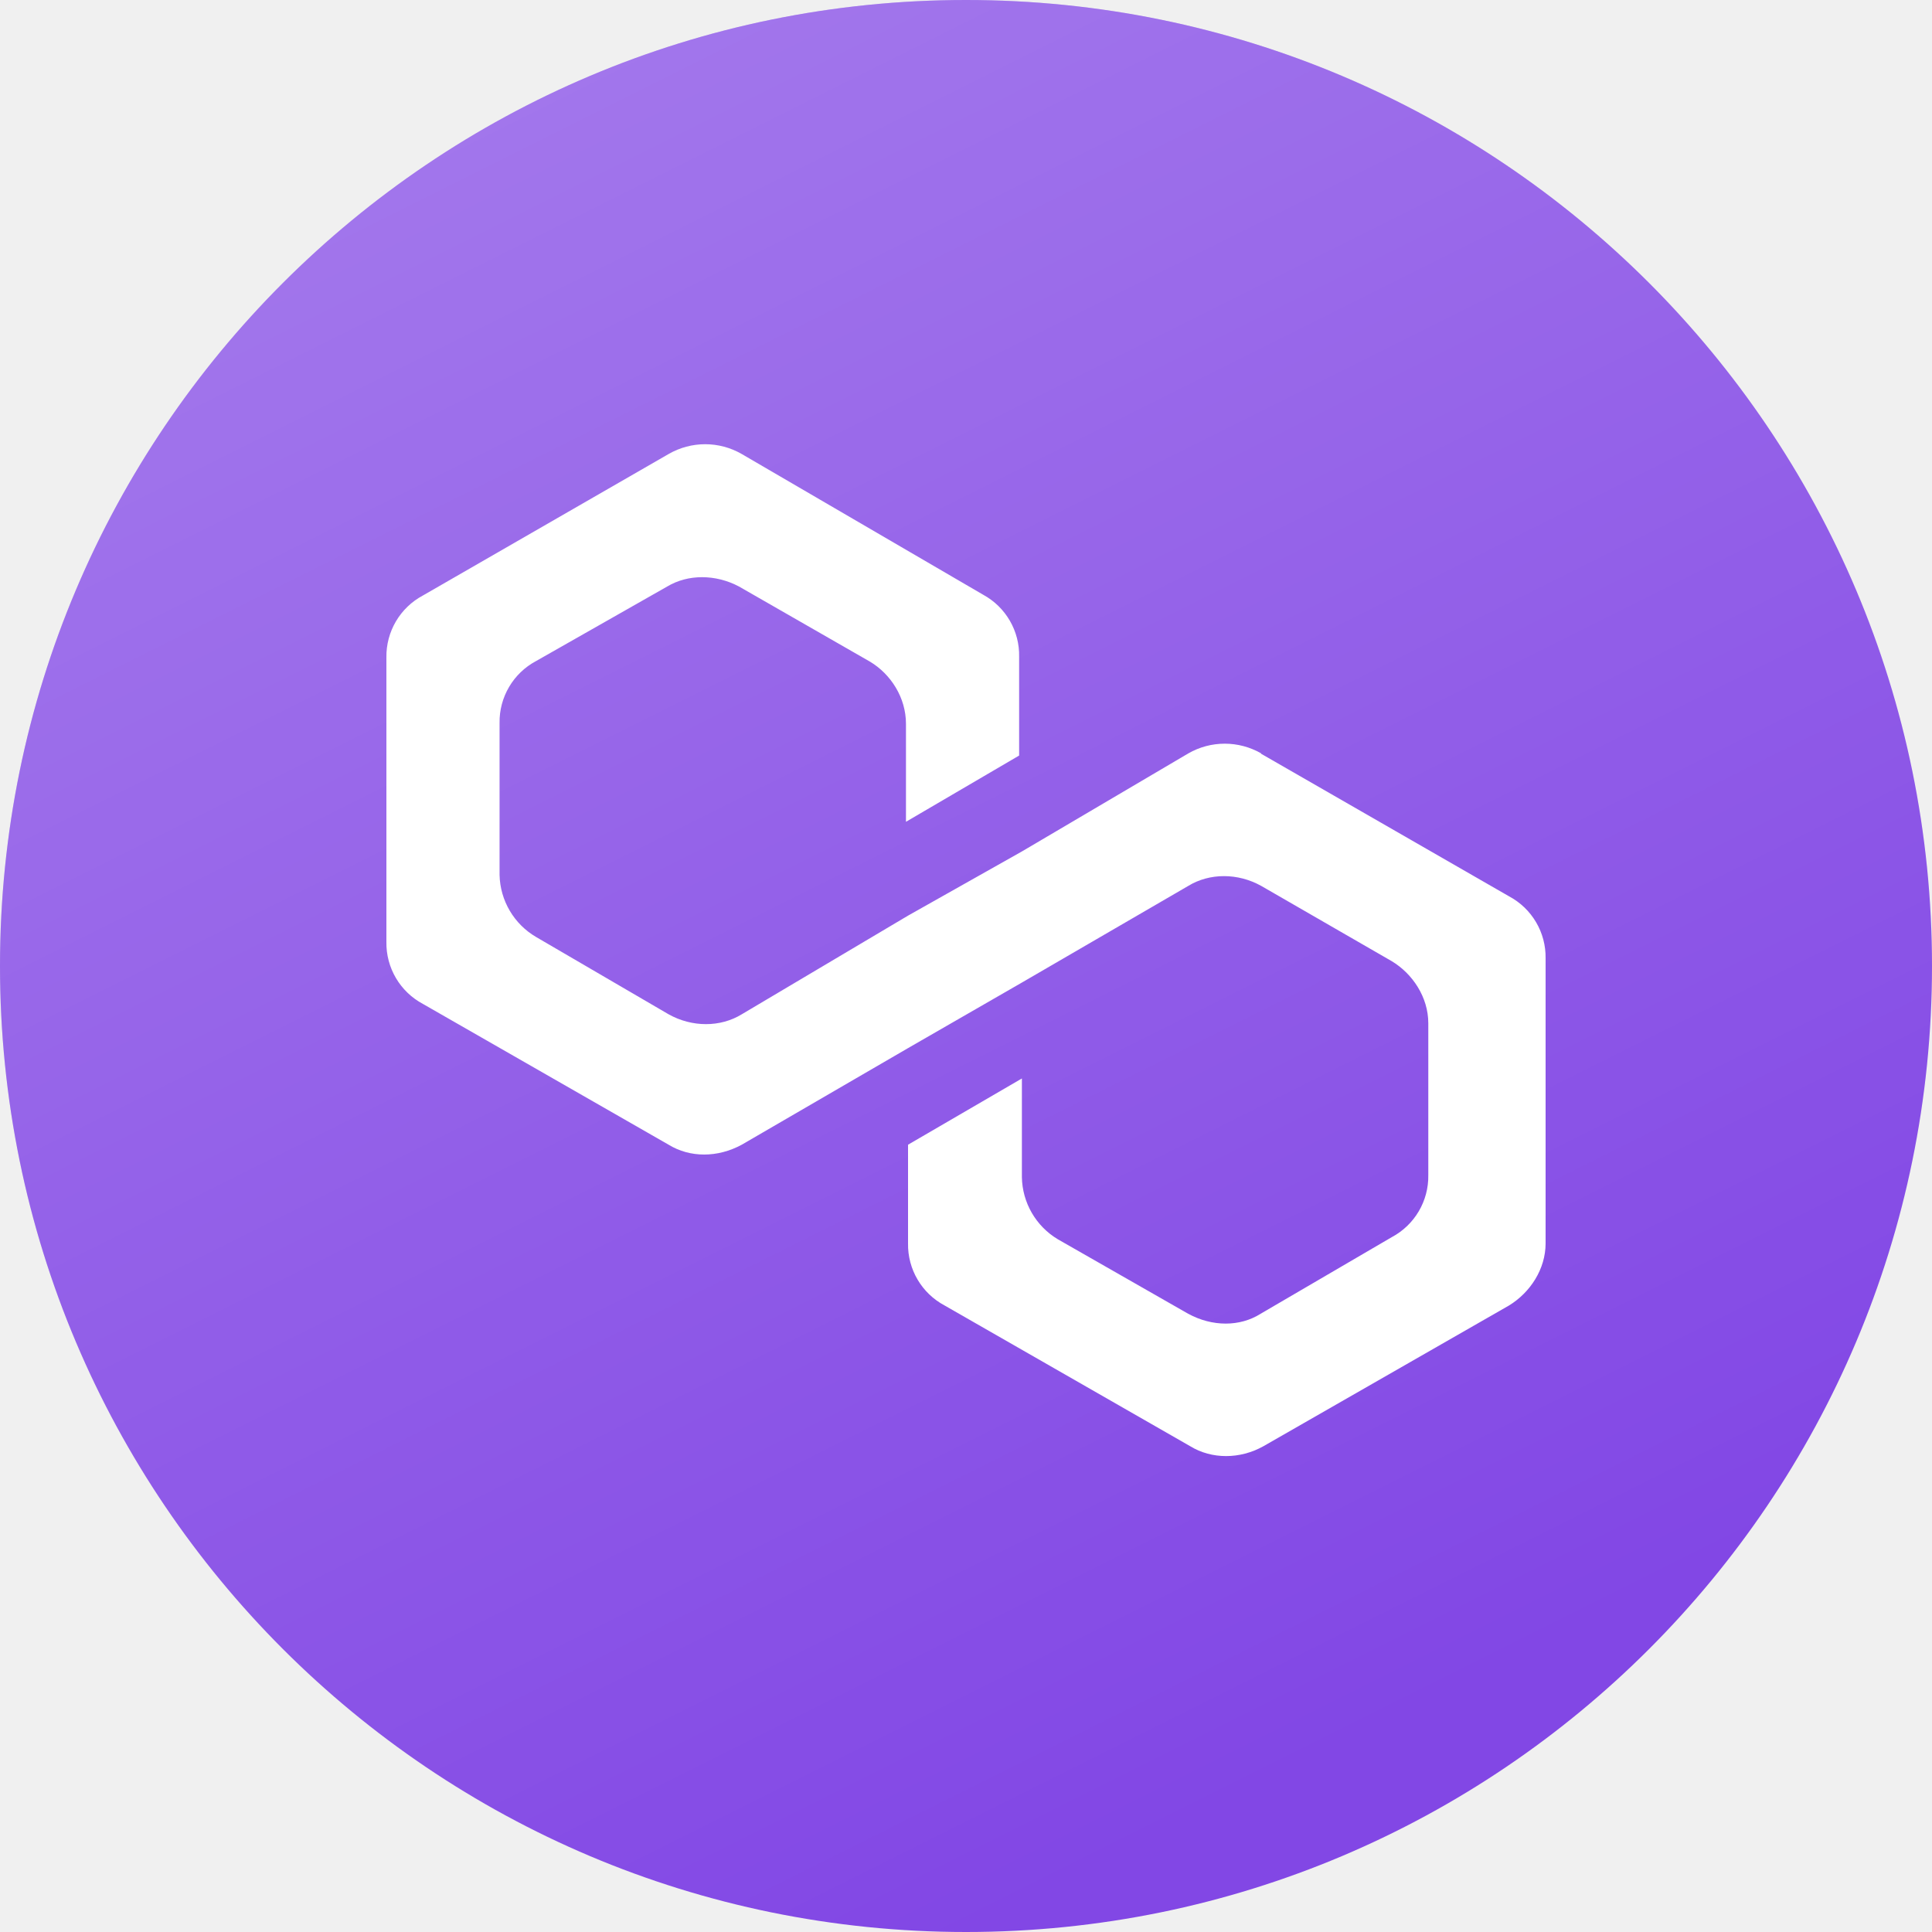
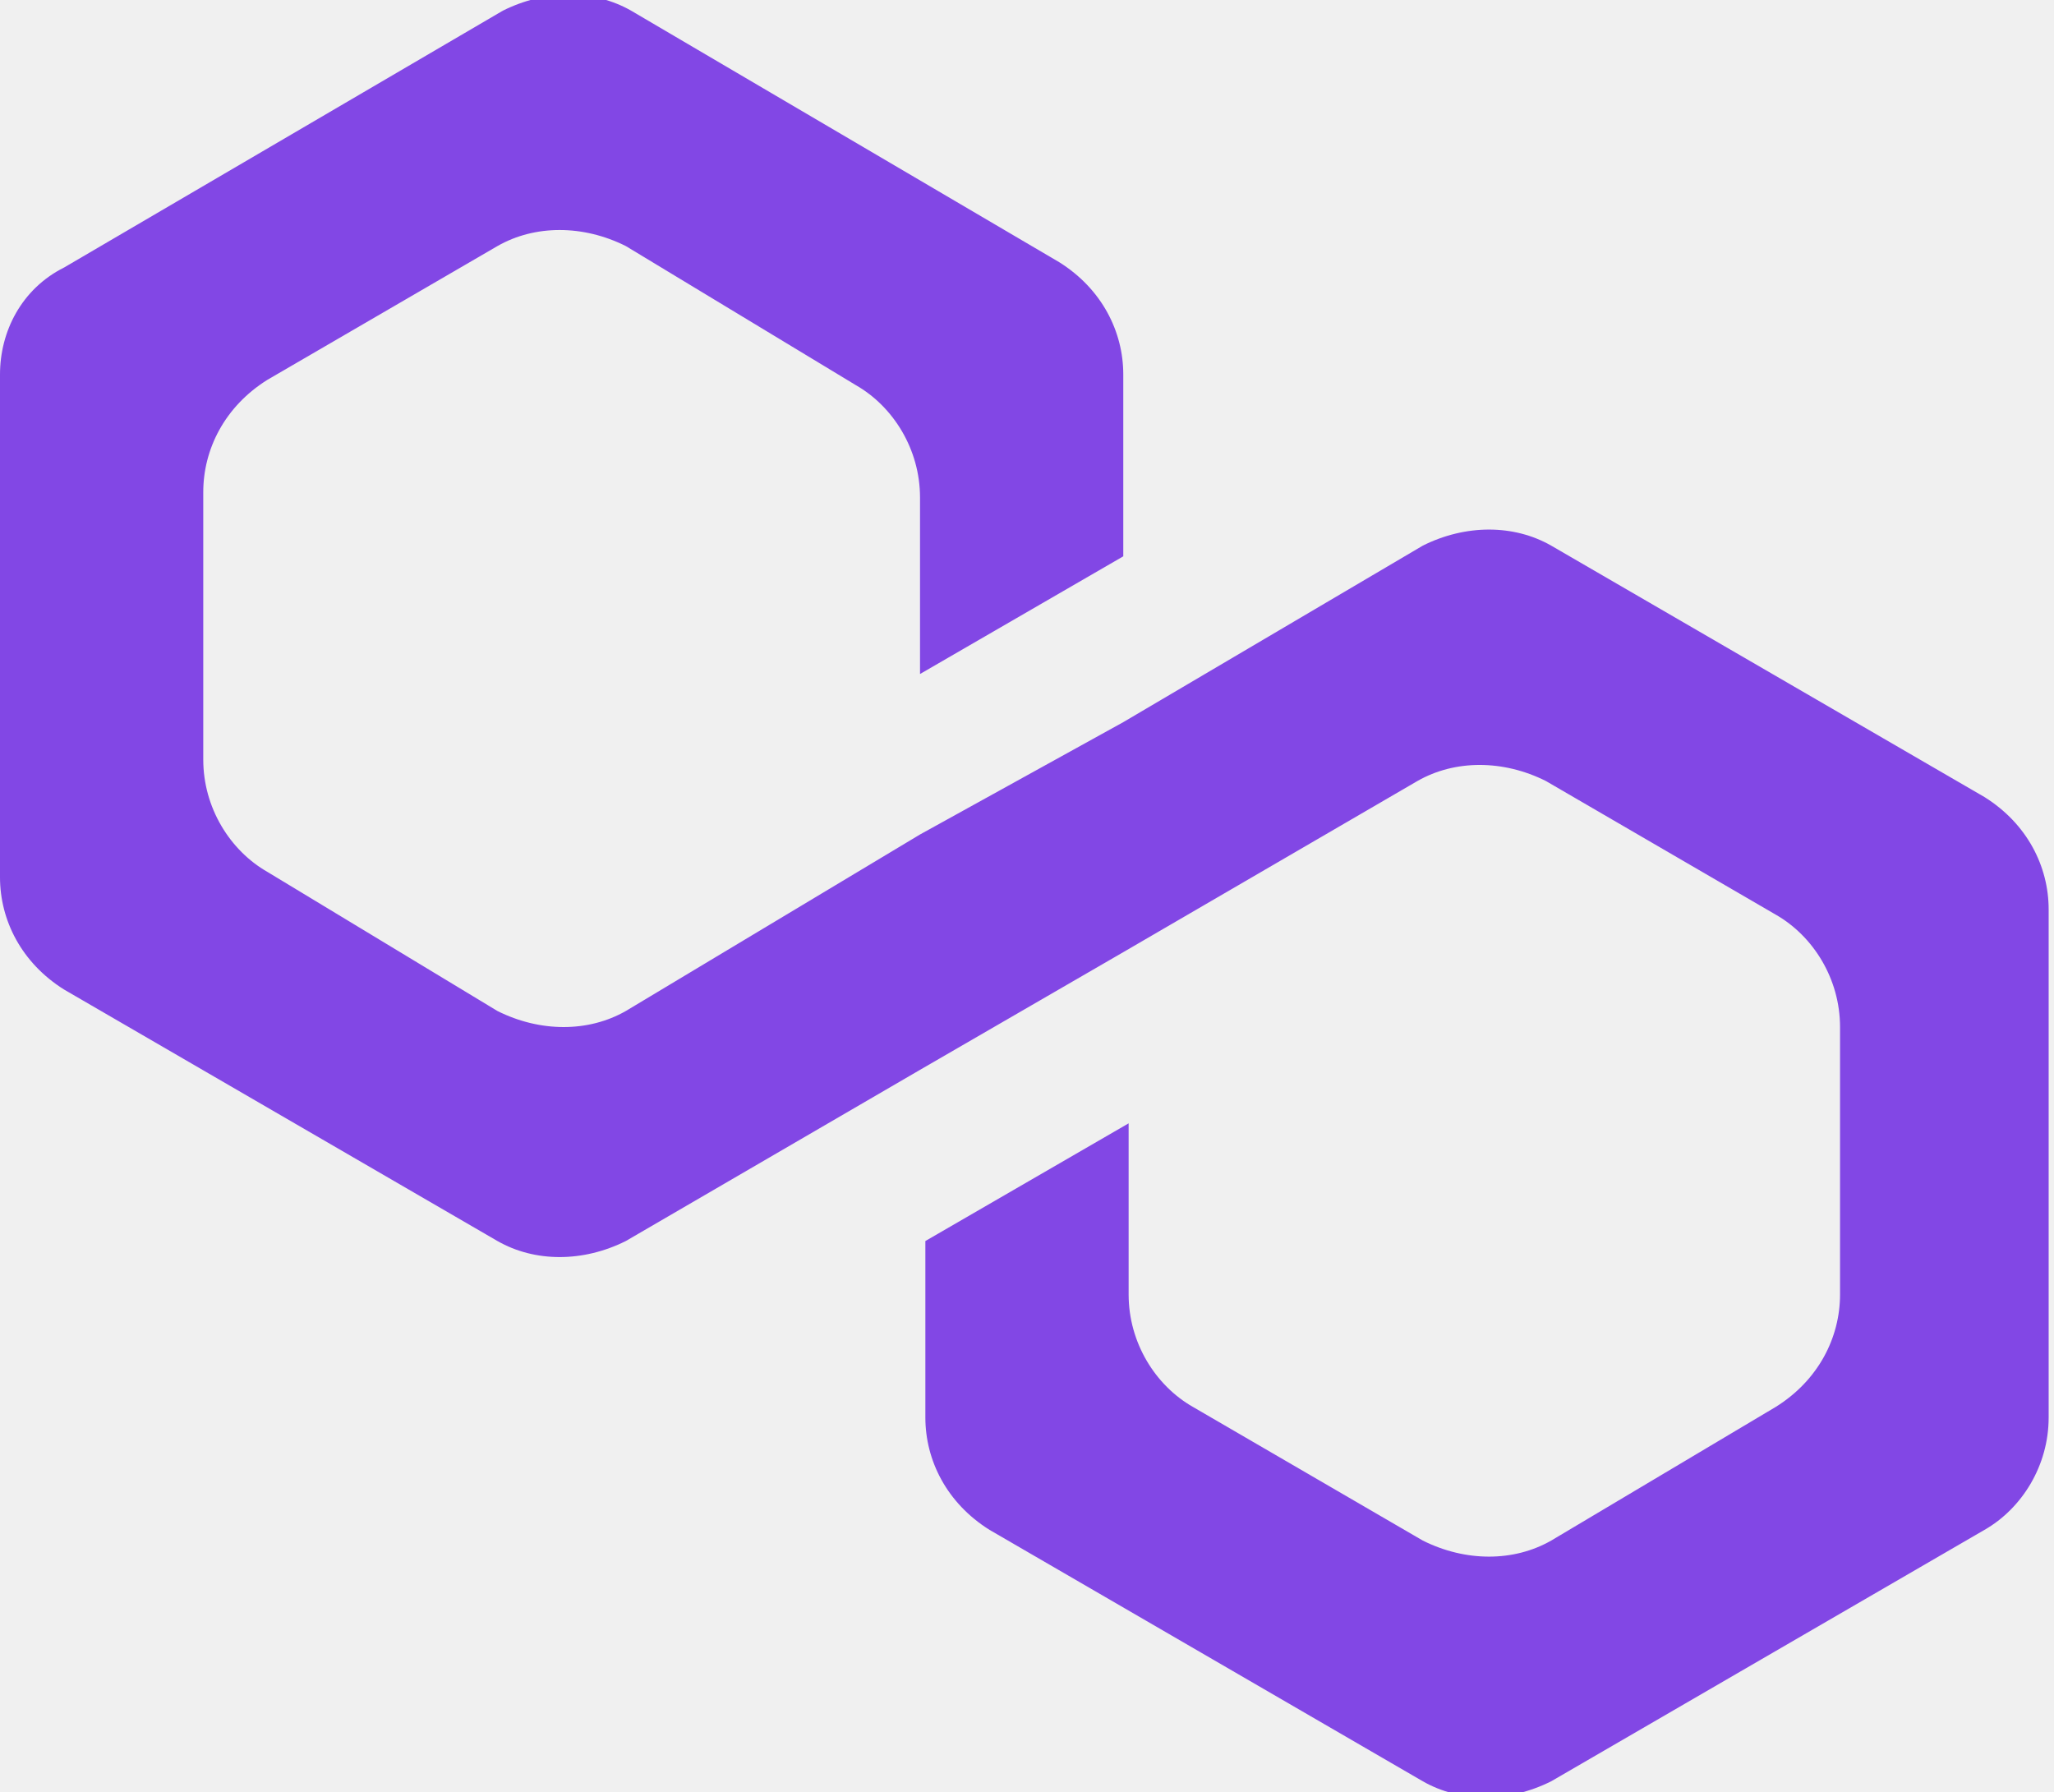
- <svg xmlns="http://www.w3.org/2000/svg" width="28" height="28" fill="none">
-   <rect width="28" height="28" fill="#8247E5" rx="14" />
-   <rect width="28" height="28" fill="url(#a)" fill-opacity=".3" rx="14" />
-   <path fill="#fff" d="M18.28 10.92a1.06 1.06 0 0 0-1.06 0l-2.41 1.42-1.65.93-2.41 1.43c-.31.19-.72.19-1.06 0l-1.92-1.12a1.07 1.07 0 0 1-.53-.9v-2.2a1 1 0 0 1 .53-.9l1.9-1.08c.3-.18.7-.18 1.04 0l1.9 1.09c.3.18.52.52.52.9v1.42l1.64-.96V9.52a1 1 0 0 0-.52-.9l-3.5-2.04a1.06 1.06 0 0 0-1.06 0L6.13 8.63a1 1 0 0 0-.53.9v4.12a1 1 0 0 0 .53.9l3.56 2.04c.31.19.71.19 1.06 0l2.41-1.4 1.65-.95 2.41-1.4c.31-.19.72-.19 1.06 0l1.89 1.09c.3.18.53.52.53.9v2.2a1 1 0 0 1-.53.9l-1.9 1.11c-.3.19-.7.19-1.05 0l-1.89-1.08a1.07 1.07 0 0 1-.52-.9v-1.43l-1.65.96v1.43a1 1 0 0 0 .53.9l3.56 2.04c.31.19.72.19 1.06 0l3.56-2.04c.31-.19.53-.53.53-.9v-4.13a1 1 0 0 0-.53-.9l-3.6-2.07Z" />
-   <defs>
-     <linearGradient id="a" x1="0" x2="14" y1="0" y2="28" gradientUnits="userSpaceOnUse">
-       <stop stop-color="#fff" />
-       <stop offset="1" stop-color="#fff" stop-opacity="0" />
-     </linearGradient>
-   </defs>
+ <svg xmlns="http://www.w3.org/2000/svg" version="1.1" id="Layer_1" x="0px" y="0px" viewBox="0 0 38.4 33.5" style="enable-background:new 0 0 38.4 33.5;" xml:space="preserve">
+   <style type="text/css">
+ 	.st0{fill:#8247E5;}
+ </style>
+   <g>
+     <path class="st0" d="M29,10.2c-0.7-0.4-1.6-0.4-2.4,0L21,13.5l-3.8,2.1l-5.5,3.3c-0.7,0.4-1.6,0.4-2.4,0L5,16.3   c-0.7-0.4-1.2-1.2-1.2-2.1v-5c0-0.8,0.4-1.6,1.2-2.1l4.3-2.5c0.7-0.4,1.6-0.4,2.4,0L16,7.2c0.7,0.4,1.2,1.2,1.2,2.1v3.3l3.8-2.2V7   c0-0.8-0.4-1.6-1.2-2.1l-8-4.7c-0.7-0.4-1.6-0.4-2.4,0L1.2,5C0.4,5.4,0,6.2,0,7v9.4c0,0.8,0.4,1.6,1.2,2.1l8.1,4.7   c0.7,0.4,1.6,0.4,2.4,0l5.5-3.2l3.8-2.2l5.5-3.2c0.7-0.4,1.6-0.4,2.4,0l4.3,2.5c0.7,0.4,1.2,1.2,1.2,2.1v5c0,0.8-0.4,1.6-1.2,2.1   L29,28.8c-0.7,0.4-1.6,0.4-2.4,0l-4.3-2.5c-0.7-0.4-1.2-1.2-1.2-2.1V21l-3.8,2.2v3.3c0,0.8,0.4,1.6,1.2,2.1l8.1,4.7   c0.7,0.4,1.6,0.4,2.4,0l8.1-4.7c0.7-0.4,1.2-1.2,1.2-2.1V17c0-0.8-0.4-1.6-1.2-2.1L29,10.2z" />
+   </g>
</svg>
